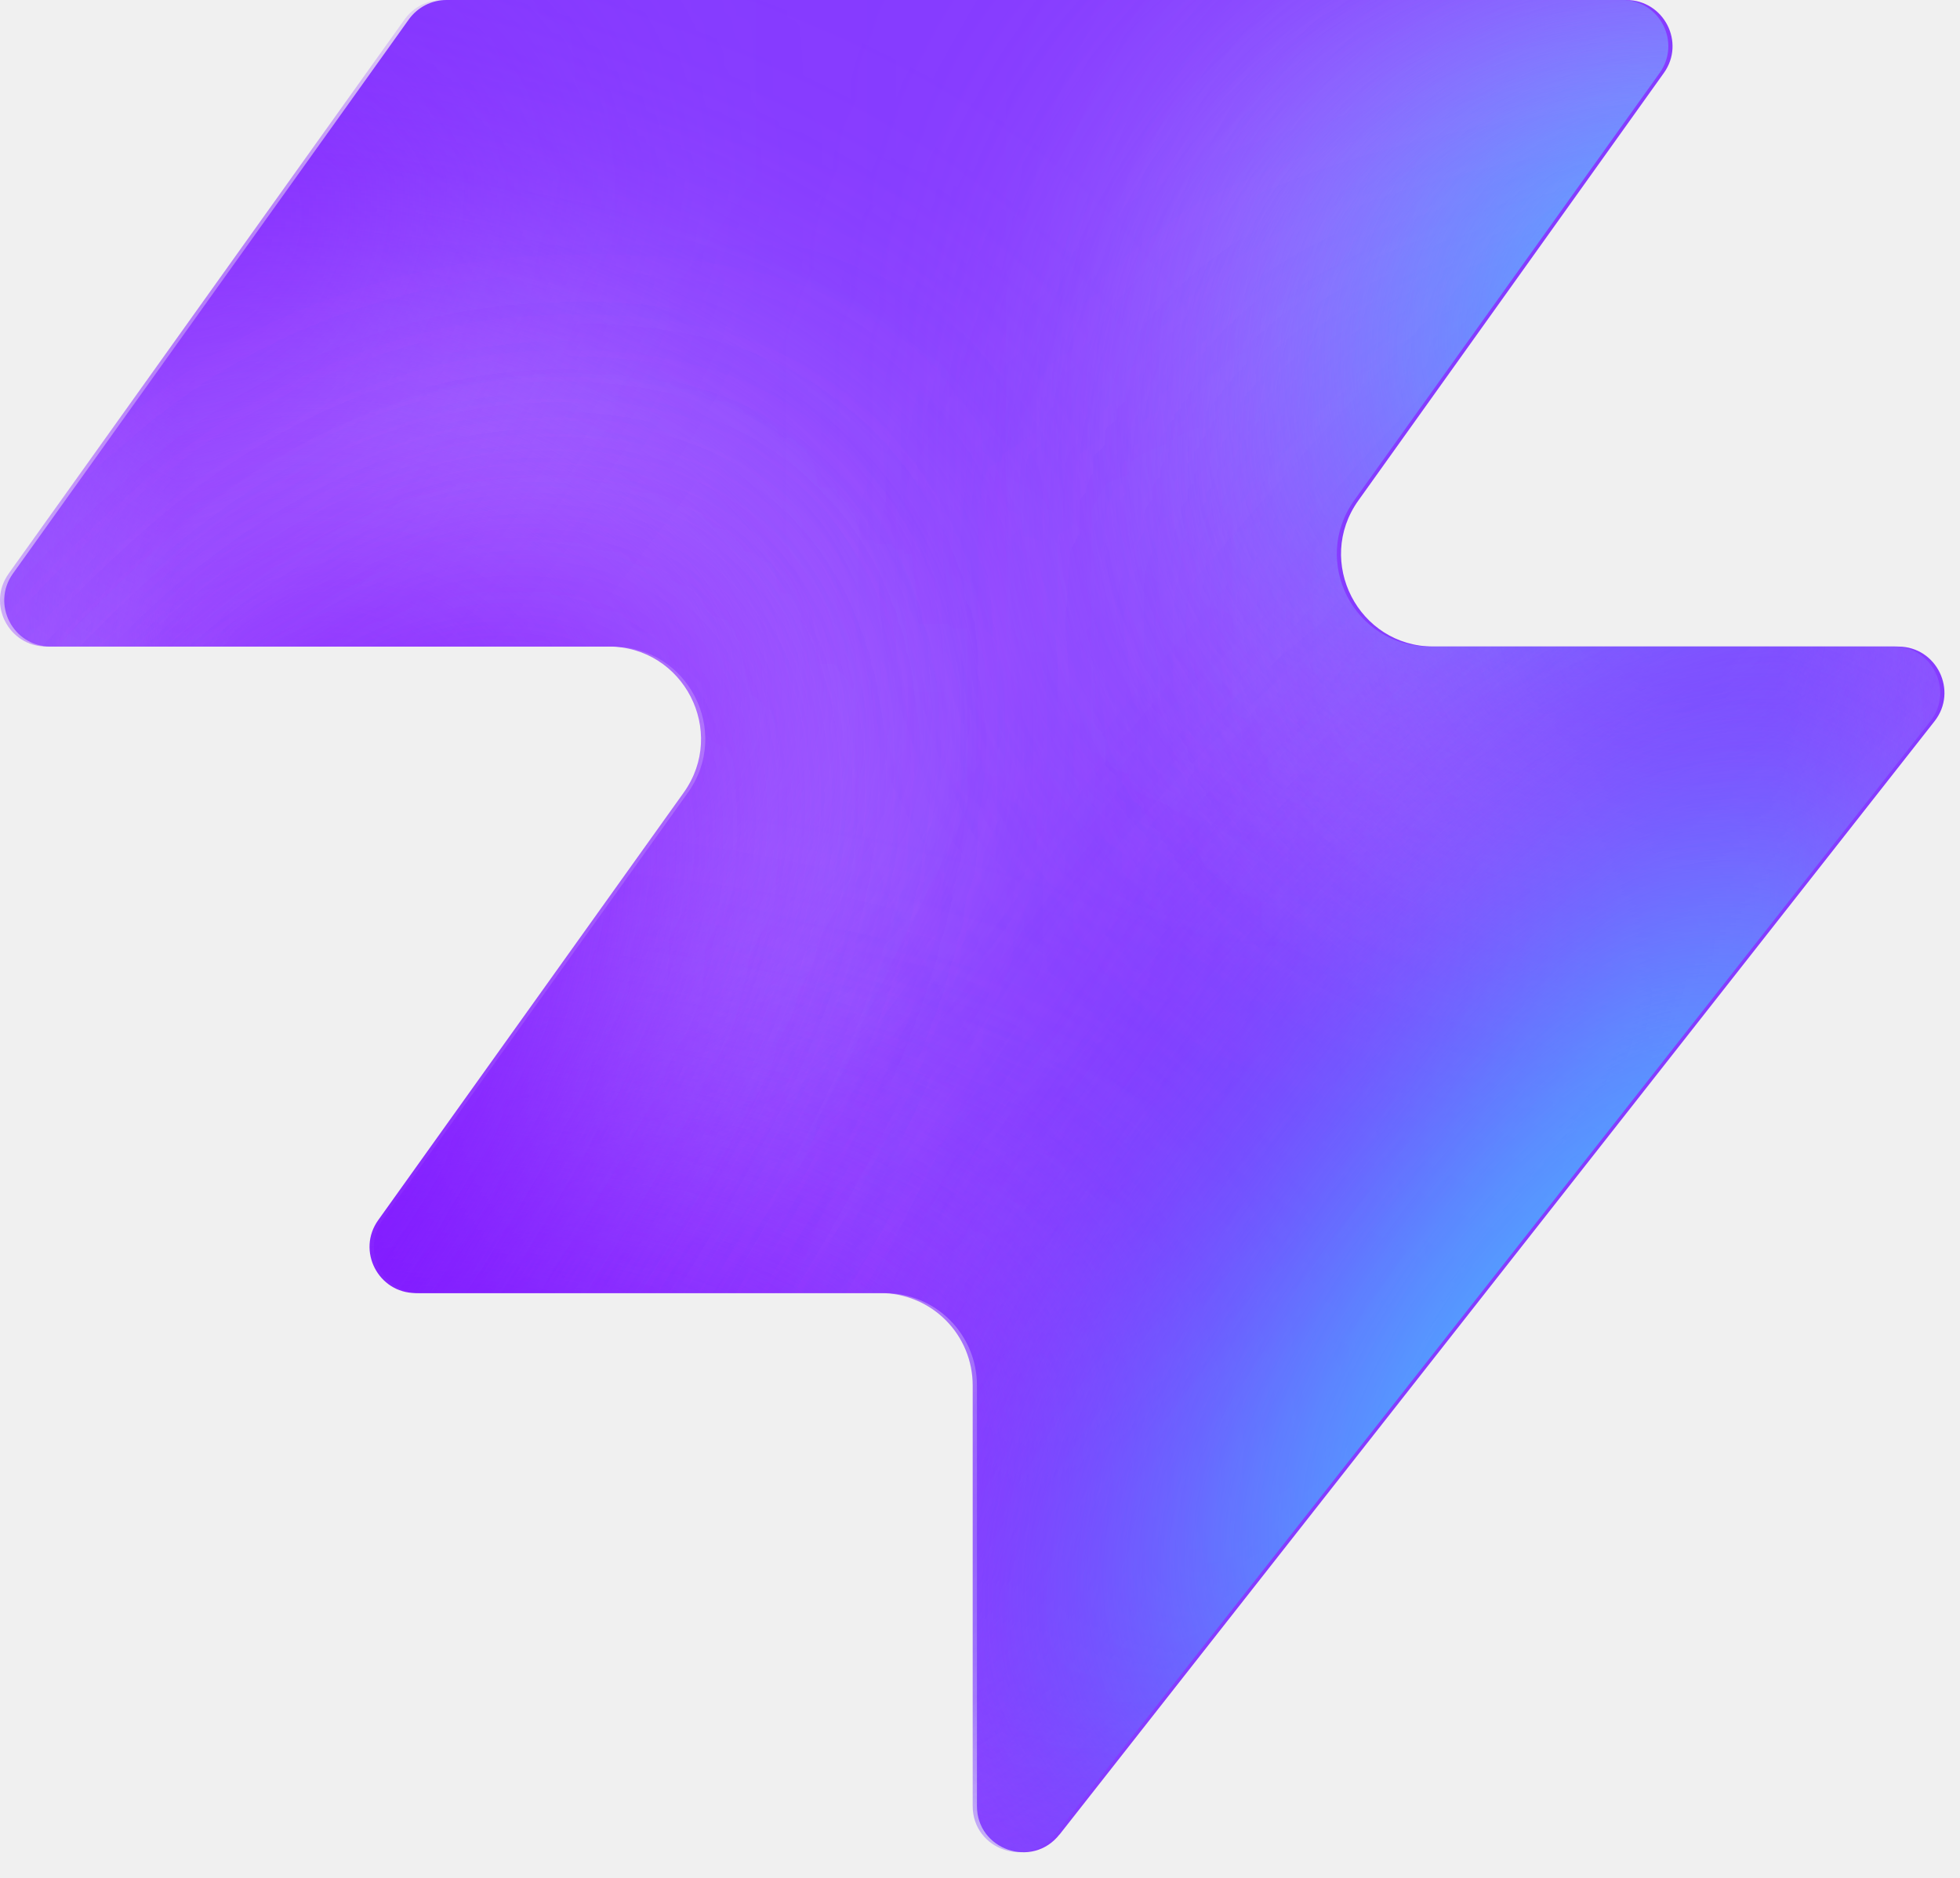
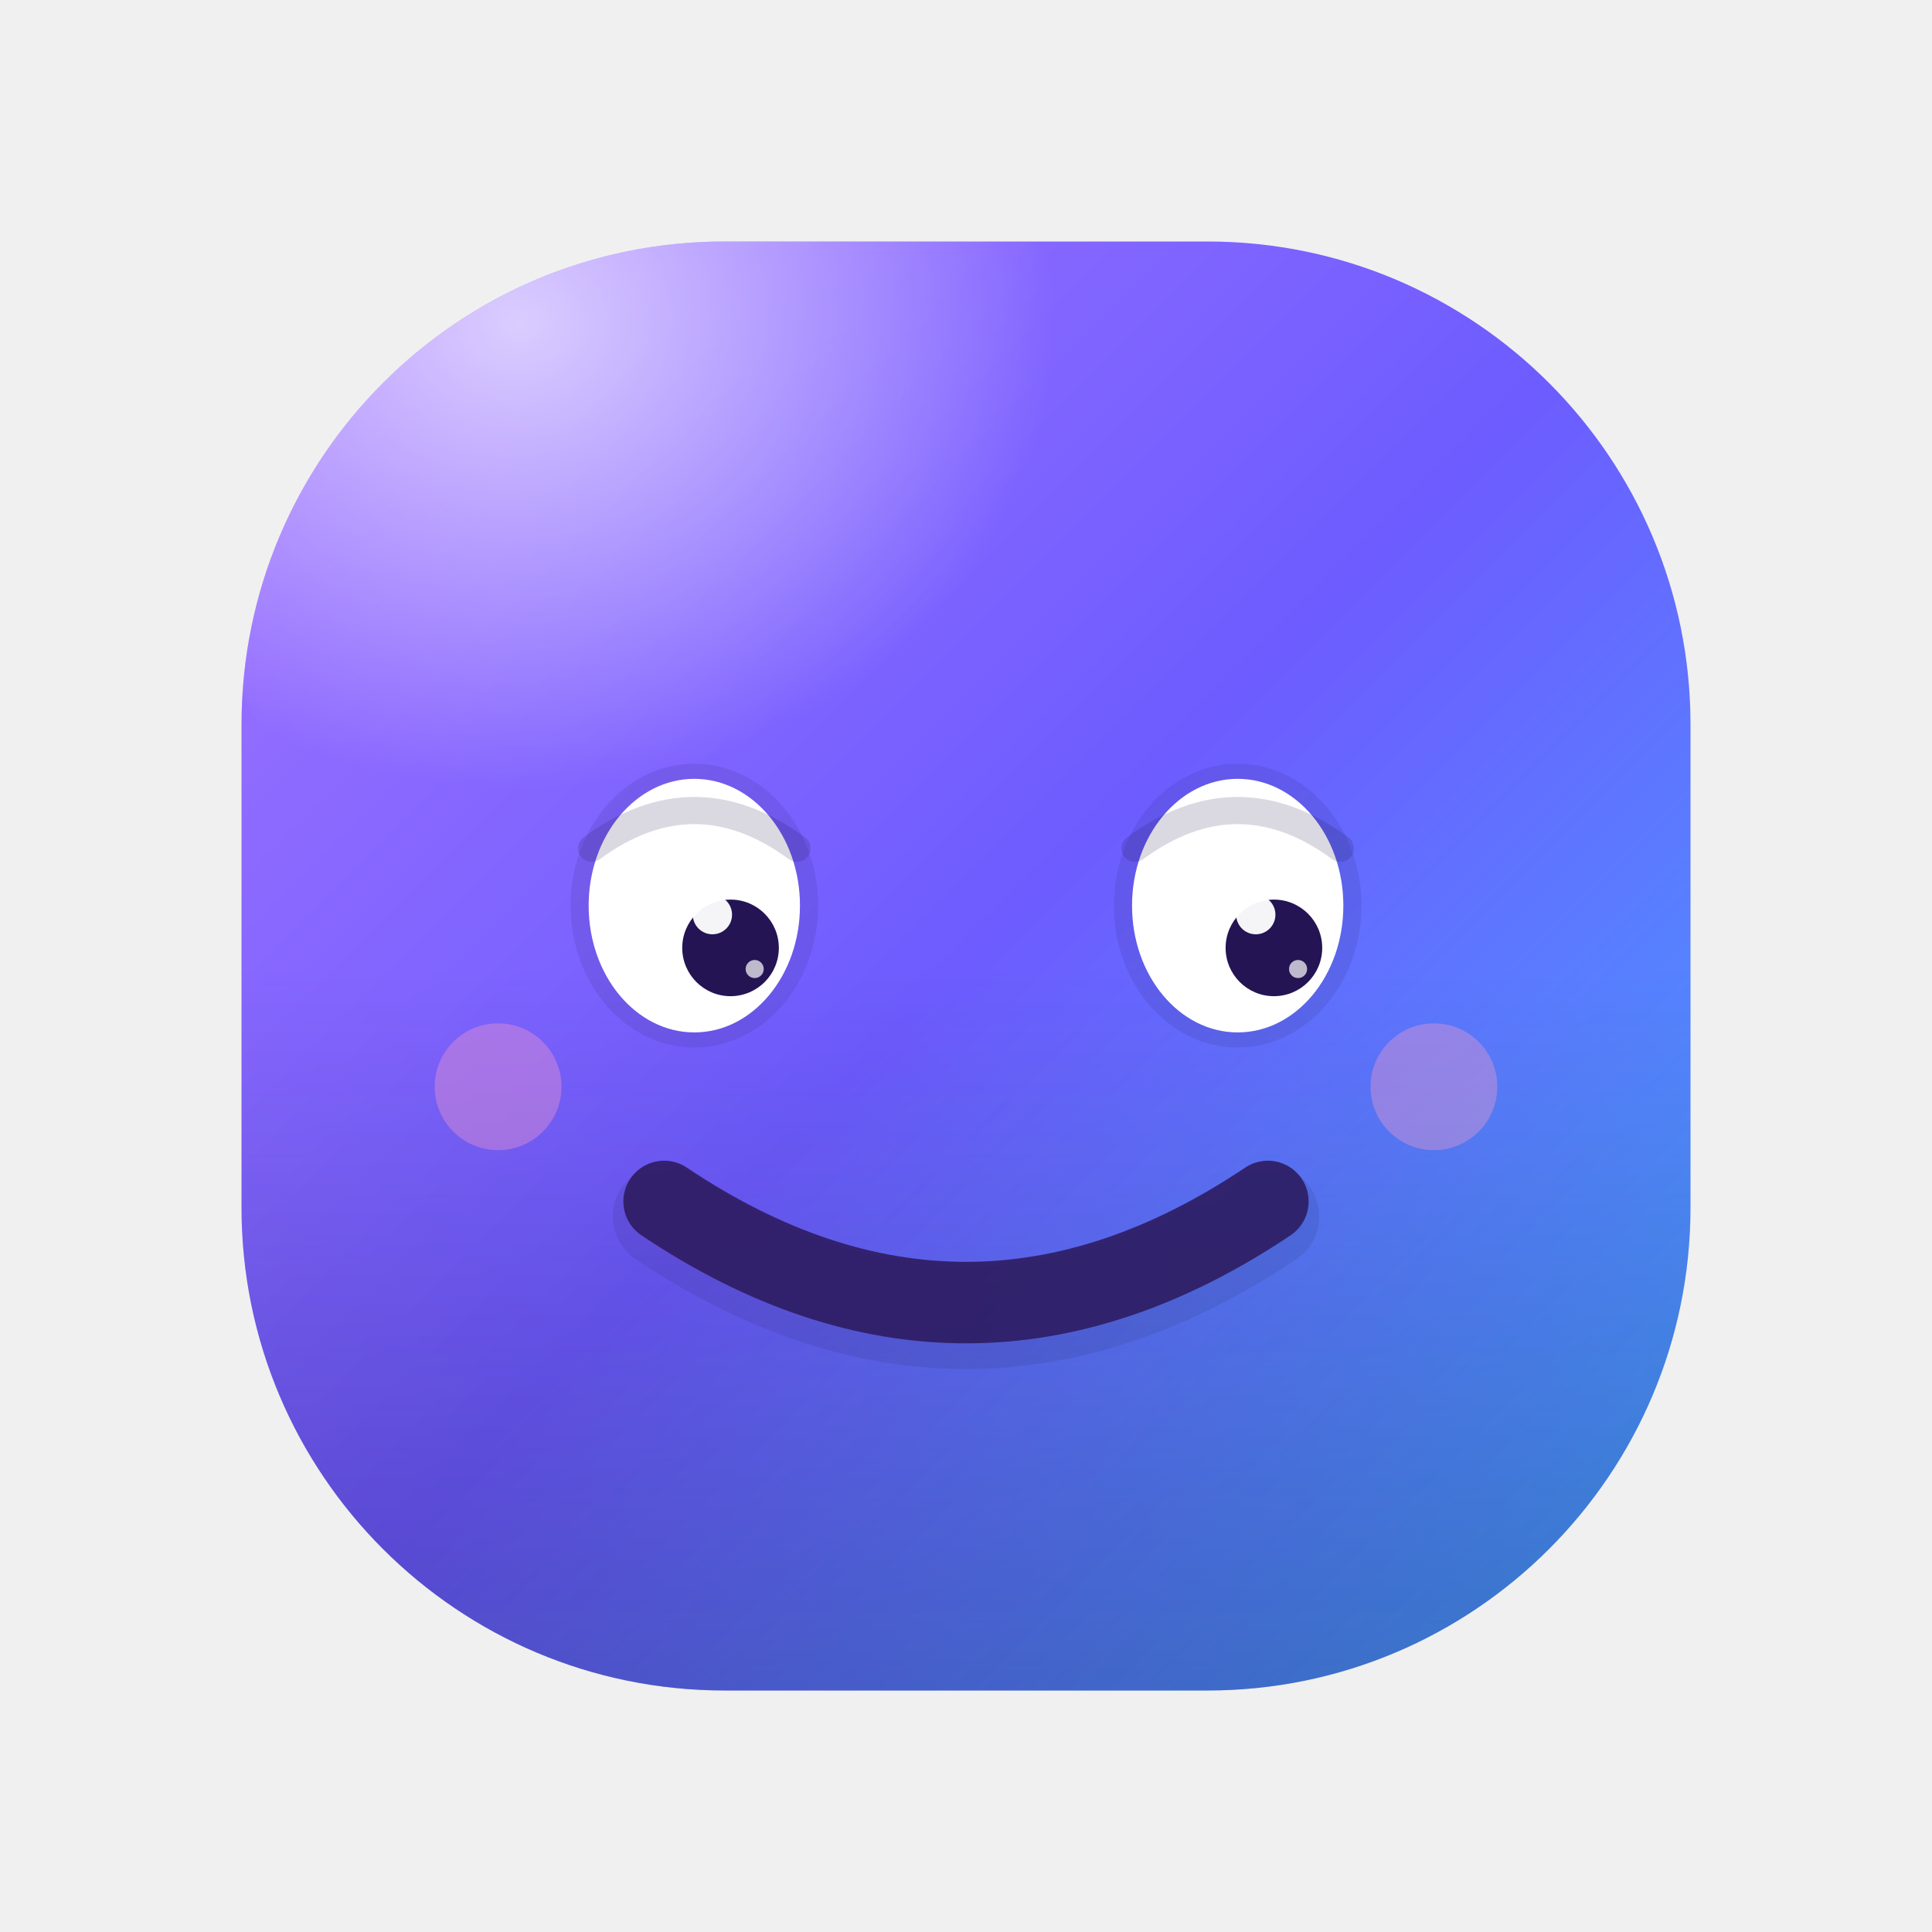
- <svg xmlns="http://www.w3.org/2000/svg" width="48" height="46" fill="none" viewBox="0 0 48 46">
-   <path fill="#863bff" d="M25.946 44.938c-.664.845-2.021.375-2.021-.698V33.937a2.26 2.26 0 0 0-2.262-2.262H10.287c-.92 0-1.456-1.04-.92-1.788l7.48-10.471c1.07-1.497 0-3.578-1.842-3.578H1.237c-.92 0-1.456-1.04-.92-1.788L10.013.474c.214-.297.556-.474.92-.474h28.894c.92 0 1.456 1.04.92 1.788l-7.48 10.471c-1.07 1.498 0 3.579 1.842 3.579h11.377c.943 0 1.473 1.088.89 1.83L25.947 44.94z" style="fill:#863bff;fill:color(display-p3 .525 .23 1);fill-opacity:1" />
-   <mask id="a" width="48" height="46" x="0" y="0" maskUnits="userSpaceOnUse" style="mask-type:alpha">
-     <path fill="#000" d="M25.842 44.938c-.664.844-2.021.375-2.021-.698V33.937a2.26 2.26 0 0 0-2.262-2.262H10.183c-.92 0-1.456-1.04-.92-1.788l7.48-10.471c1.07-1.498 0-3.579-1.842-3.579H1.133c-.92 0-1.456-1.04-.92-1.787L9.91.473c.214-.297.556-.474.92-.474h28.894c.92 0 1.456 1.04.92 1.788l-7.48 10.471c-1.07 1.498 0 3.578 1.842 3.578h11.377c.943 0 1.473 1.088.89 1.832L25.843 44.94z" style="fill:#000;fill-opacity:1" />
-   </mask>
-   <g mask="url(#a)">
-     <g filter="url(#b)">
-       <ellipse cx="5.508" cy="14.704" fill="#ede6ff" rx="5.508" ry="14.704" style="fill:#ede6ff;fill:color(display-p3 .927 .903 1);fill-opacity:1" transform="matrix(.00324 1 1 -.00324 -4.47 31.516)" />
-     </g>
-     <g filter="url(#c)">
-       <ellipse cx="10.399" cy="29.851" fill="#ede6ff" rx="10.399" ry="29.851" style="fill:#ede6ff;fill:color(display-p3 .927 .903 1);fill-opacity:1" transform="matrix(.00324 1 1 -.00324 -39.328 7.883)" />
-     </g>
-     <g filter="url(#d)">
-       <ellipse cx="5.508" cy="30.487" fill="#7e14ff" rx="5.508" ry="30.487" style="fill:#7e14ff;fill:color(display-p3 .492 .077 1);fill-opacity:1" transform="rotate(89.814 -25.913 -14.639)scale(1 -1)" />
-     </g>
-     <g filter="url(#e)">
-       <ellipse cx="5.508" cy="30.599" fill="#7e14ff" rx="5.508" ry="30.599" style="fill:#7e14ff;fill:color(display-p3 .492 .077 1);fill-opacity:1" transform="rotate(89.814 -32.644 -3.334)scale(1 -1)" />
-     </g>
-     <g filter="url(#f)">
-       <ellipse cx="5.508" cy="30.599" fill="#7e14ff" rx="5.508" ry="30.599" style="fill:#7e14ff;fill:color(display-p3 .492 .077 1);fill-opacity:1" transform="matrix(.00324 1 1 -.00324 -34.34 30.47)" />
-     </g>
-     <g filter="url(#g)">
-       <ellipse cx="14.072" cy="22.078" fill="#ede6ff" rx="14.072" ry="22.078" style="fill:#ede6ff;fill:color(display-p3 .927 .903 1);fill-opacity:1" transform="rotate(93.35 24.506 48.493)scale(-1 1)" />
-     </g>
-     <g filter="url(#h)">
-       <ellipse cx="3.47" cy="21.501" fill="#7e14ff" rx="3.47" ry="21.501" style="fill:#7e14ff;fill:color(display-p3 .492 .077 1);fill-opacity:1" transform="rotate(89.009 28.708 47.59)scale(-1 1)" />
-     </g>
-     <g filter="url(#i)">
-       <ellipse cx="3.47" cy="21.501" fill="#7e14ff" rx="3.47" ry="21.501" style="fill:#7e14ff;fill:color(display-p3 .492 .077 1);fill-opacity:1" transform="rotate(89.009 28.708 47.59)scale(-1 1)" />
-     </g>
-     <g filter="url(#j)">
-       <ellipse cx=".387" cy="8.972" fill="#7e14ff" rx="4.407" ry="29.108" style="fill:#7e14ff;fill:color(display-p3 .492 .077 1);fill-opacity:1" transform="rotate(39.51 .387 8.972)" />
-     </g>
-     <g filter="url(#k)">
-       <ellipse cx="47.523" cy="-6.092" fill="#7e14ff" rx="4.407" ry="29.108" style="fill:#7e14ff;fill:color(display-p3 .492 .077 1);fill-opacity:1" transform="rotate(37.892 47.523 -6.092)" />
-     </g>
-     <g filter="url(#l)">
-       <ellipse cx="41.412" cy="6.333" fill="#47bfff" rx="5.971" ry="9.665" style="fill:#47bfff;fill:color(display-p3 .28 .748 1);fill-opacity:1" transform="rotate(37.892 41.412 6.333)" />
-     </g>
-     <g filter="url(#m)">
-       <ellipse cx="-1.879" cy="38.332" fill="#7e14ff" rx="4.407" ry="29.108" style="fill:#7e14ff;fill:color(display-p3 .492 .077 1);fill-opacity:1" transform="rotate(37.892 -1.88 38.332)" />
-     </g>
-     <g filter="url(#n)">
-       <ellipse cx="-1.879" cy="38.332" fill="#7e14ff" rx="4.407" ry="29.108" style="fill:#7e14ff;fill:color(display-p3 .492 .077 1);fill-opacity:1" transform="rotate(37.892 -1.88 38.332)" />
-     </g>
-     <g filter="url(#o)">
-       <ellipse cx="35.651" cy="29.907" fill="#7e14ff" rx="4.407" ry="29.108" style="fill:#7e14ff;fill:color(display-p3 .492 .077 1);fill-opacity:1" transform="rotate(37.892 35.651 29.907)" />
-     </g>
-     <g filter="url(#p)">
-       <ellipse cx="38.418" cy="32.4" fill="#47bfff" rx="5.971" ry="15.297" style="fill:#47bfff;fill:color(display-p3 .28 .748 1);fill-opacity:1" transform="rotate(37.892 38.418 32.4)" />
-     </g>
+ <svg xmlns="http://www.w3.org/2000/svg" width="64" height="64" viewBox="0 0 64 64" fill="none">
+   <defs>
+     <linearGradient id="am-body" x1="0" y1="0" x2="1" y2="1">
+       <stop offset="0%" stop-color="#a374ff" />
+       <stop offset="50%" stop-color="#6d5cff" />
+       <stop offset="100%" stop-color="#3fa8ff" />
+     </linearGradient>
+     <linearGradient id="am-shade" x1="0" y1="0" x2="0" y2="1">
+       <stop offset="50%" stop-color="#160a3d" stop-opacity="0" />
+       <stop offset="100%" stop-color="#160a3d" stop-opacity="0.28" />
+     </linearGradient>
+     <radialGradient id="am-sheen" cx="0.32" cy="0.24" r="0.55">
+       <stop offset="0%" stop-color="#ffffff" stop-opacity="0.65" />
+       <stop offset="100%" stop-color="#ffffff" stop-opacity="0" />
+     </radialGradient>
+     <clipPath id="am-clip">
+       <rect x="8" y="8" width="48" height="48" rx="16" />
+     </clipPath>
+   </defs>
+   <rect x="8" y="8" width="48" height="48" rx="16" fill="url(#am-body)" />
+   <g clip-path="url(#am-clip)">
+     <rect x="8" y="8" width="48" height="48" rx="16" fill="url(#am-shade)" />
+     <ellipse cx="23" cy="18" rx="16" ry="14" fill="url(#am-sheen)" />
  </g>
-   <defs>
-     <filter id="b" width="60.045" height="41.654" x="-19.77" y="16.149" color-interpolation-filters="sRGB" filterUnits="userSpaceOnUse">
-       <feFlood flood-opacity="0" result="BackgroundImageFix" />
-       <feBlend in="SourceGraphic" in2="BackgroundImageFix" result="shape" />
-       <feGaussianBlur result="effect1_foregroundBlur_2002_17158" stdDeviation="7.659" />
-     </filter>
-     <filter id="c" width="90.34" height="51.437" x="-54.613" y="-7.533" color-interpolation-filters="sRGB" filterUnits="userSpaceOnUse">
-       <feFlood flood-opacity="0" result="BackgroundImageFix" />
-       <feBlend in="SourceGraphic" in2="BackgroundImageFix" result="shape" />
-       <feGaussianBlur result="effect1_foregroundBlur_2002_17158" stdDeviation="7.659" />
-     </filter>
-     <filter id="d" width="79.355" height="29.4" x="-49.64" y="2.03" color-interpolation-filters="sRGB" filterUnits="userSpaceOnUse">
-       <feFlood flood-opacity="0" result="BackgroundImageFix" />
-       <feBlend in="SourceGraphic" in2="BackgroundImageFix" result="shape" />
-       <feGaussianBlur result="effect1_foregroundBlur_2002_17158" stdDeviation="4.596" />
-     </filter>
-     <filter id="e" width="79.579" height="29.4" x="-45.045" y="20.029" color-interpolation-filters="sRGB" filterUnits="userSpaceOnUse">
-       <feFlood flood-opacity="0" result="BackgroundImageFix" />
-       <feBlend in="SourceGraphic" in2="BackgroundImageFix" result="shape" />
-       <feGaussianBlur result="effect1_foregroundBlur_2002_17158" stdDeviation="4.596" />
-     </filter>
-     <filter id="f" width="79.579" height="29.4" x="-43.513" y="21.178" color-interpolation-filters="sRGB" filterUnits="userSpaceOnUse">
-       <feFlood flood-opacity="0" result="BackgroundImageFix" />
-       <feBlend in="SourceGraphic" in2="BackgroundImageFix" result="shape" />
-       <feGaussianBlur result="effect1_foregroundBlur_2002_17158" stdDeviation="4.596" />
-     </filter>
-     <filter id="g" width="74.749" height="58.852" x="15.756" y="-17.901" color-interpolation-filters="sRGB" filterUnits="userSpaceOnUse">
-       <feFlood flood-opacity="0" result="BackgroundImageFix" />
-       <feBlend in="SourceGraphic" in2="BackgroundImageFix" result="shape" />
-       <feGaussianBlur result="effect1_foregroundBlur_2002_17158" stdDeviation="7.659" />
-     </filter>
-     <filter id="h" width="61.377" height="25.362" x="23.548" y="2.284" color-interpolation-filters="sRGB" filterUnits="userSpaceOnUse">
-       <feFlood flood-opacity="0" result="BackgroundImageFix" />
-       <feBlend in="SourceGraphic" in2="BackgroundImageFix" result="shape" />
-       <feGaussianBlur result="effect1_foregroundBlur_2002_17158" stdDeviation="4.596" />
-     </filter>
-     <filter id="i" width="61.377" height="25.362" x="23.548" y="2.284" color-interpolation-filters="sRGB" filterUnits="userSpaceOnUse">
-       <feFlood flood-opacity="0" result="BackgroundImageFix" />
-       <feBlend in="SourceGraphic" in2="BackgroundImageFix" result="shape" />
-       <feGaussianBlur result="effect1_foregroundBlur_2002_17158" stdDeviation="4.596" />
-     </filter>
-     <filter id="j" width="56.045" height="63.649" x="-27.636" y="-22.853" color-interpolation-filters="sRGB" filterUnits="userSpaceOnUse">
-       <feFlood flood-opacity="0" result="BackgroundImageFix" />
-       <feBlend in="SourceGraphic" in2="BackgroundImageFix" result="shape" />
-       <feGaussianBlur result="effect1_foregroundBlur_2002_17158" stdDeviation="4.596" />
-     </filter>
-     <filter id="k" width="54.814" height="64.646" x="20.116" y="-38.415" color-interpolation-filters="sRGB" filterUnits="userSpaceOnUse">
-       <feFlood flood-opacity="0" result="BackgroundImageFix" />
-       <feBlend in="SourceGraphic" in2="BackgroundImageFix" result="shape" />
-       <feGaussianBlur result="effect1_foregroundBlur_2002_17158" stdDeviation="4.596" />
-     </filter>
-     <filter id="l" width="33.541" height="35.313" x="24.641" y="-11.323" color-interpolation-filters="sRGB" filterUnits="userSpaceOnUse">
-       <feFlood flood-opacity="0" result="BackgroundImageFix" />
-       <feBlend in="SourceGraphic" in2="BackgroundImageFix" result="shape" />
-       <feGaussianBlur result="effect1_foregroundBlur_2002_17158" stdDeviation="4.596" />
-     </filter>
-     <filter id="m" width="54.814" height="64.646" x="-29.286" y="6.009" color-interpolation-filters="sRGB" filterUnits="userSpaceOnUse">
-       <feFlood flood-opacity="0" result="BackgroundImageFix" />
-       <feBlend in="SourceGraphic" in2="BackgroundImageFix" result="shape" />
-       <feGaussianBlur result="effect1_foregroundBlur_2002_17158" stdDeviation="4.596" />
-     </filter>
-     <filter id="n" width="54.814" height="64.646" x="-29.286" y="6.009" color-interpolation-filters="sRGB" filterUnits="userSpaceOnUse">
-       <feFlood flood-opacity="0" result="BackgroundImageFix" />
-       <feBlend in="SourceGraphic" in2="BackgroundImageFix" result="shape" />
-       <feGaussianBlur result="effect1_foregroundBlur_2002_17158" stdDeviation="4.596" />
-     </filter>
-     <filter id="o" width="54.814" height="64.646" x="8.244" y="-2.416" color-interpolation-filters="sRGB" filterUnits="userSpaceOnUse">
-       <feFlood flood-opacity="0" result="BackgroundImageFix" />
-       <feBlend in="SourceGraphic" in2="BackgroundImageFix" result="shape" />
-       <feGaussianBlur result="effect1_foregroundBlur_2002_17158" stdDeviation="4.596" />
-     </filter>
-     <filter id="p" width="39.409" height="43.623" x="18.713" y="10.588" color-interpolation-filters="sRGB" filterUnits="userSpaceOnUse">
-       <feFlood flood-opacity="0" result="BackgroundImageFix" />
-       <feBlend in="SourceGraphic" in2="BackgroundImageFix" result="shape" />
-       <feGaussianBlur result="effect1_foregroundBlur_2002_17158" stdDeviation="4.596" />
-     </filter>
-   </defs>
+   <g transform="translate(23 30)">
+     <ellipse rx="4.1" ry="4.7" fill="#160a3d" opacity="0.1" />
+     <ellipse rx="3.5" ry="4.2" fill="#fff" />
+     <path d="M-3.4 -1.9 Q0 -4.4 3.4 -1.9" stroke="#160a3d" stroke-width="0.9" opacity="0.16" fill="none" stroke-linecap="round" />
+     <circle cx="1.2" cy="1.4" r="1.6" fill="#241454" />
+     <circle cx="0.6" cy="0.3" r="0.65" fill="#fff" opacity="0.95" />
+     <circle cx="2" cy="2.1" r="0.3" fill="#fff" opacity="0.7" />
+   </g>
+   <g transform="translate(41 30)">
+     <ellipse rx="4.1" ry="4.7" fill="#160a3d" opacity="0.1" />
+     <ellipse rx="3.5" ry="4.2" fill="#fff" />
+     <path d="M-3.4 -1.9 Q0 -4.4 3.4 -1.9" stroke="#160a3d" stroke-width="0.9" opacity="0.16" fill="none" stroke-linecap="round" />
+     <circle cx="1.2" cy="1.4" r="1.6" fill="#241454" />
+     <circle cx="0.6" cy="0.3" r="0.65" fill="#fff" opacity="0.95" />
+     <circle cx="2" cy="2.1" r="0.3" fill="#fff" opacity="0.7" />
+   </g>
+   <path d="M22 40.3 Q32 47 42 40.3" stroke="#000" stroke-width="3.4" opacity="0.08" fill="none" stroke-linecap="round" />
+   <path d="M22 39.8 Q32 46.5 42 39.8" stroke="#2c1a5e" stroke-width="2.7" stroke-linecap="round" fill="none" opacity="0.88" />
+   <circle cx="16.5" cy="36" r="2.1" fill="#ff9ec7" opacity="0.35" />
+   <circle cx="47.5" cy="36" r="2.1" fill="#ff9ec7" opacity="0.35" />
</svg>
